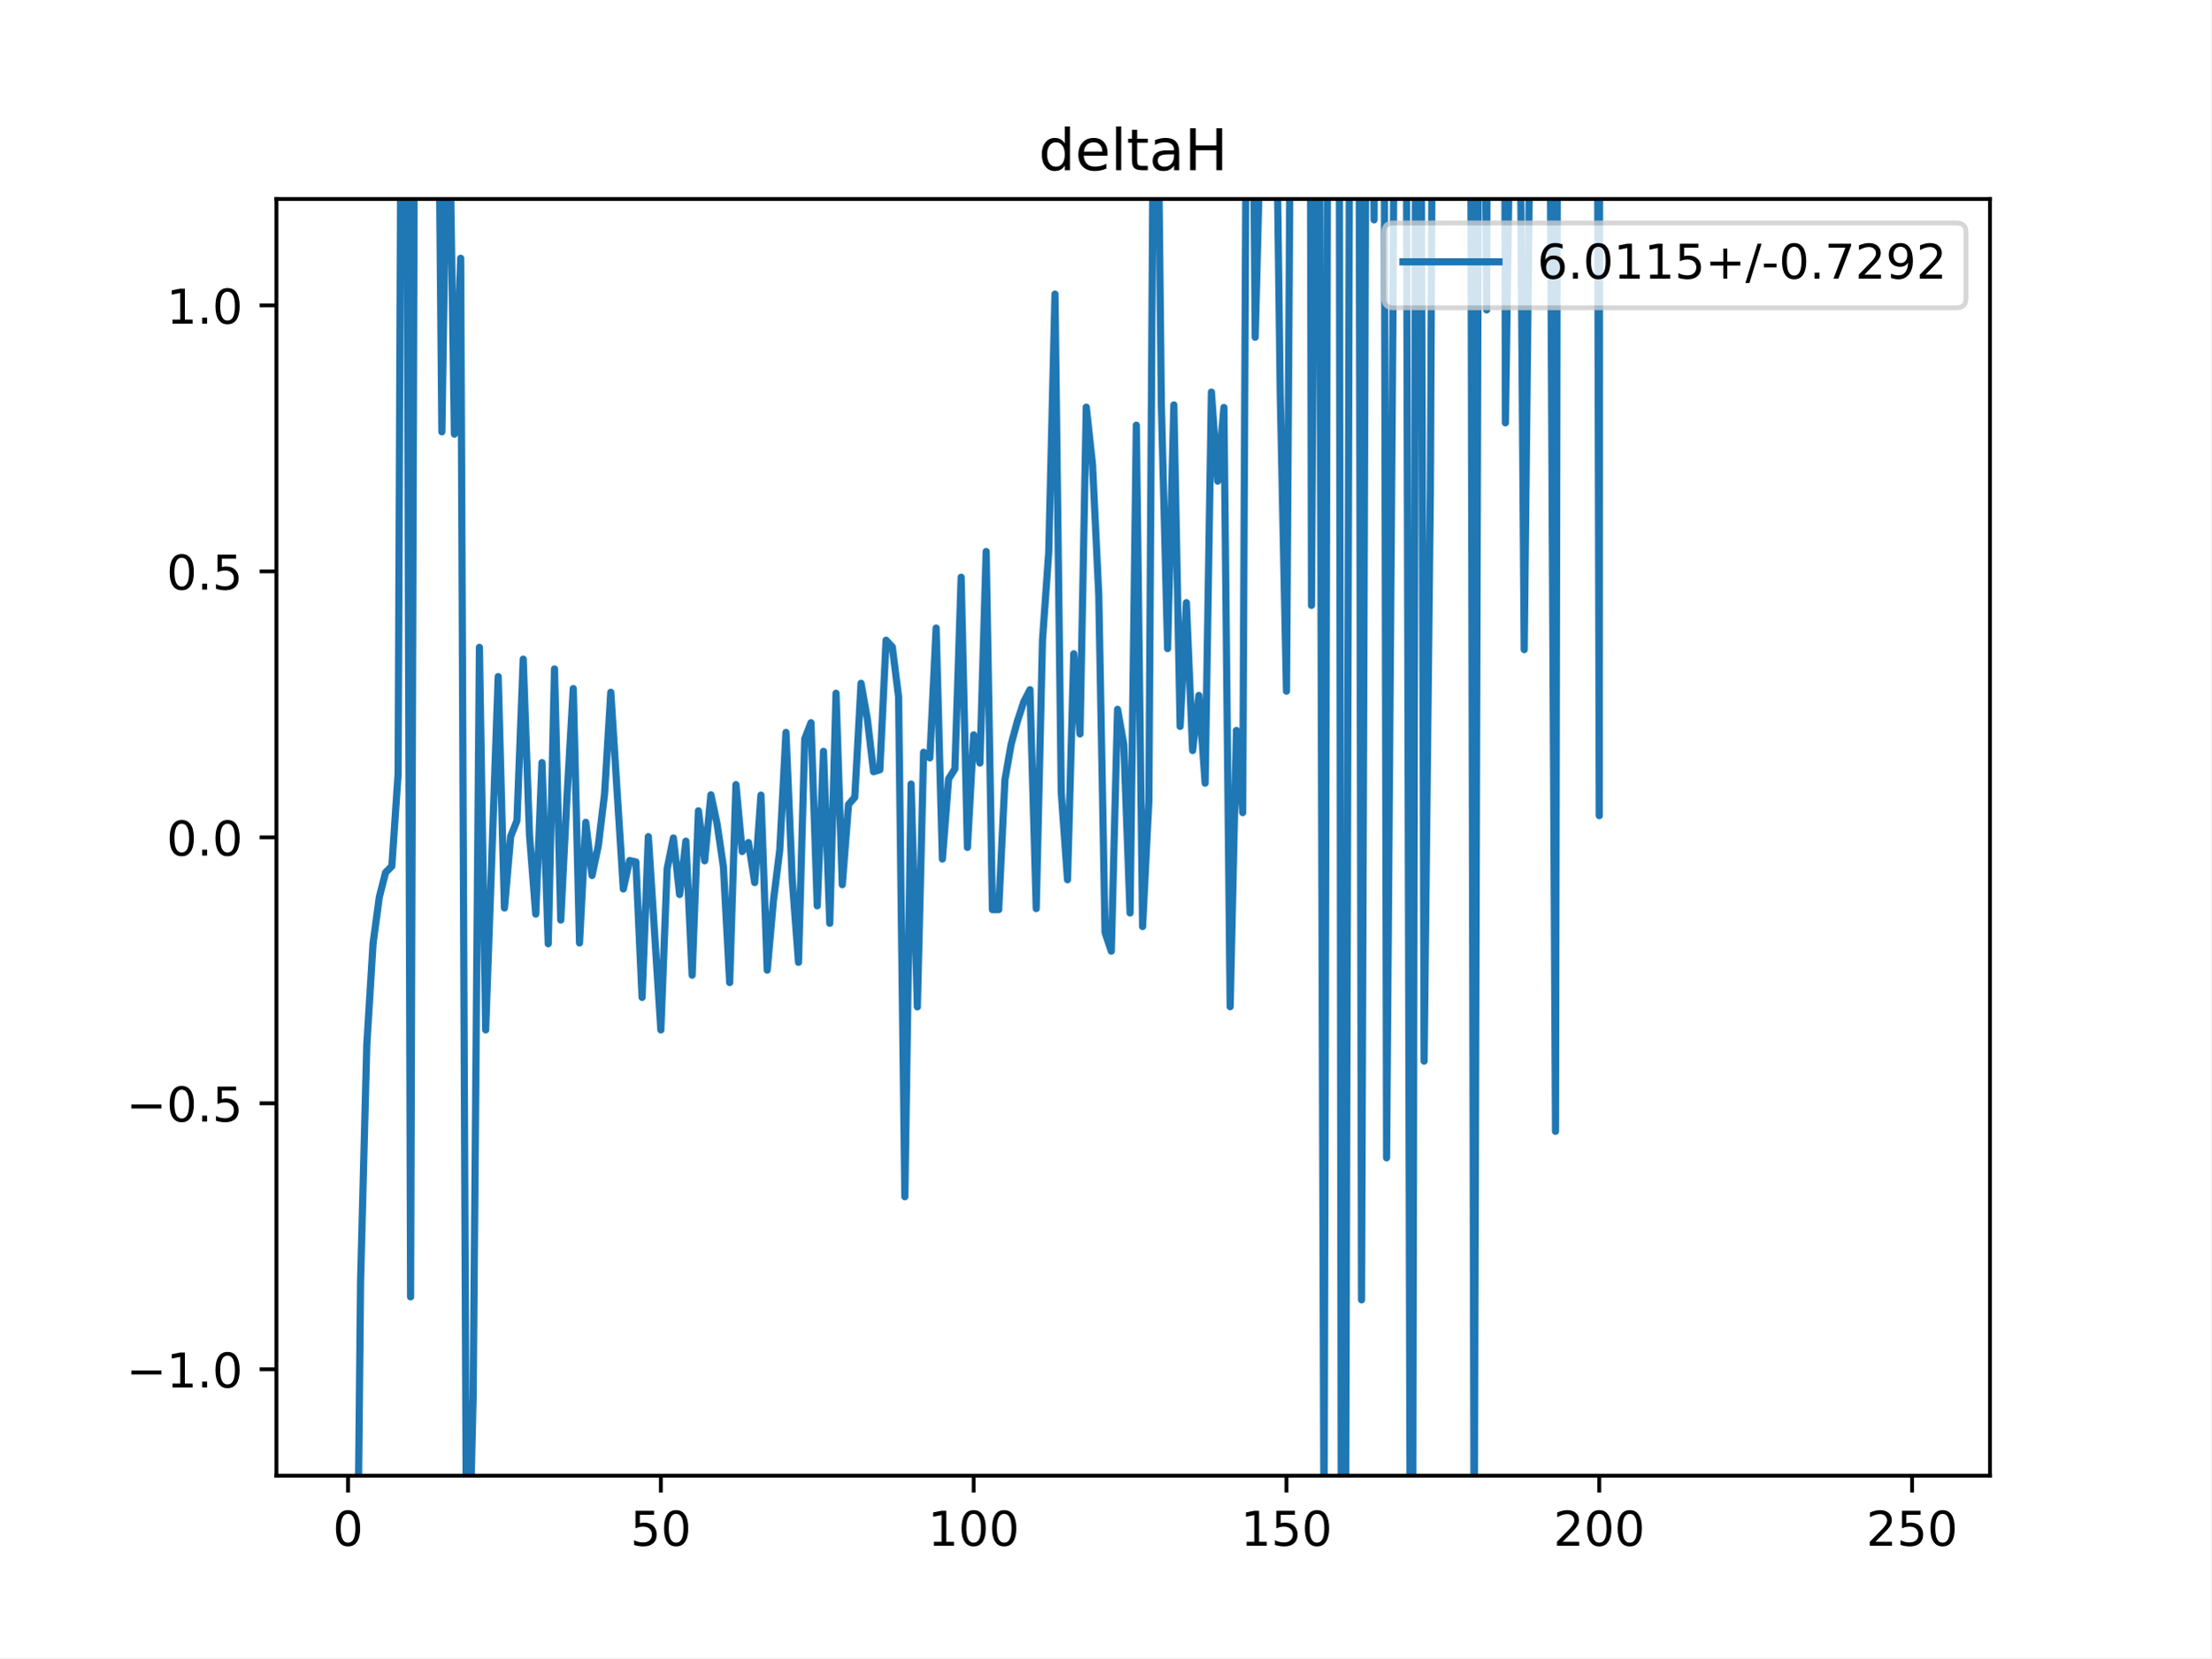
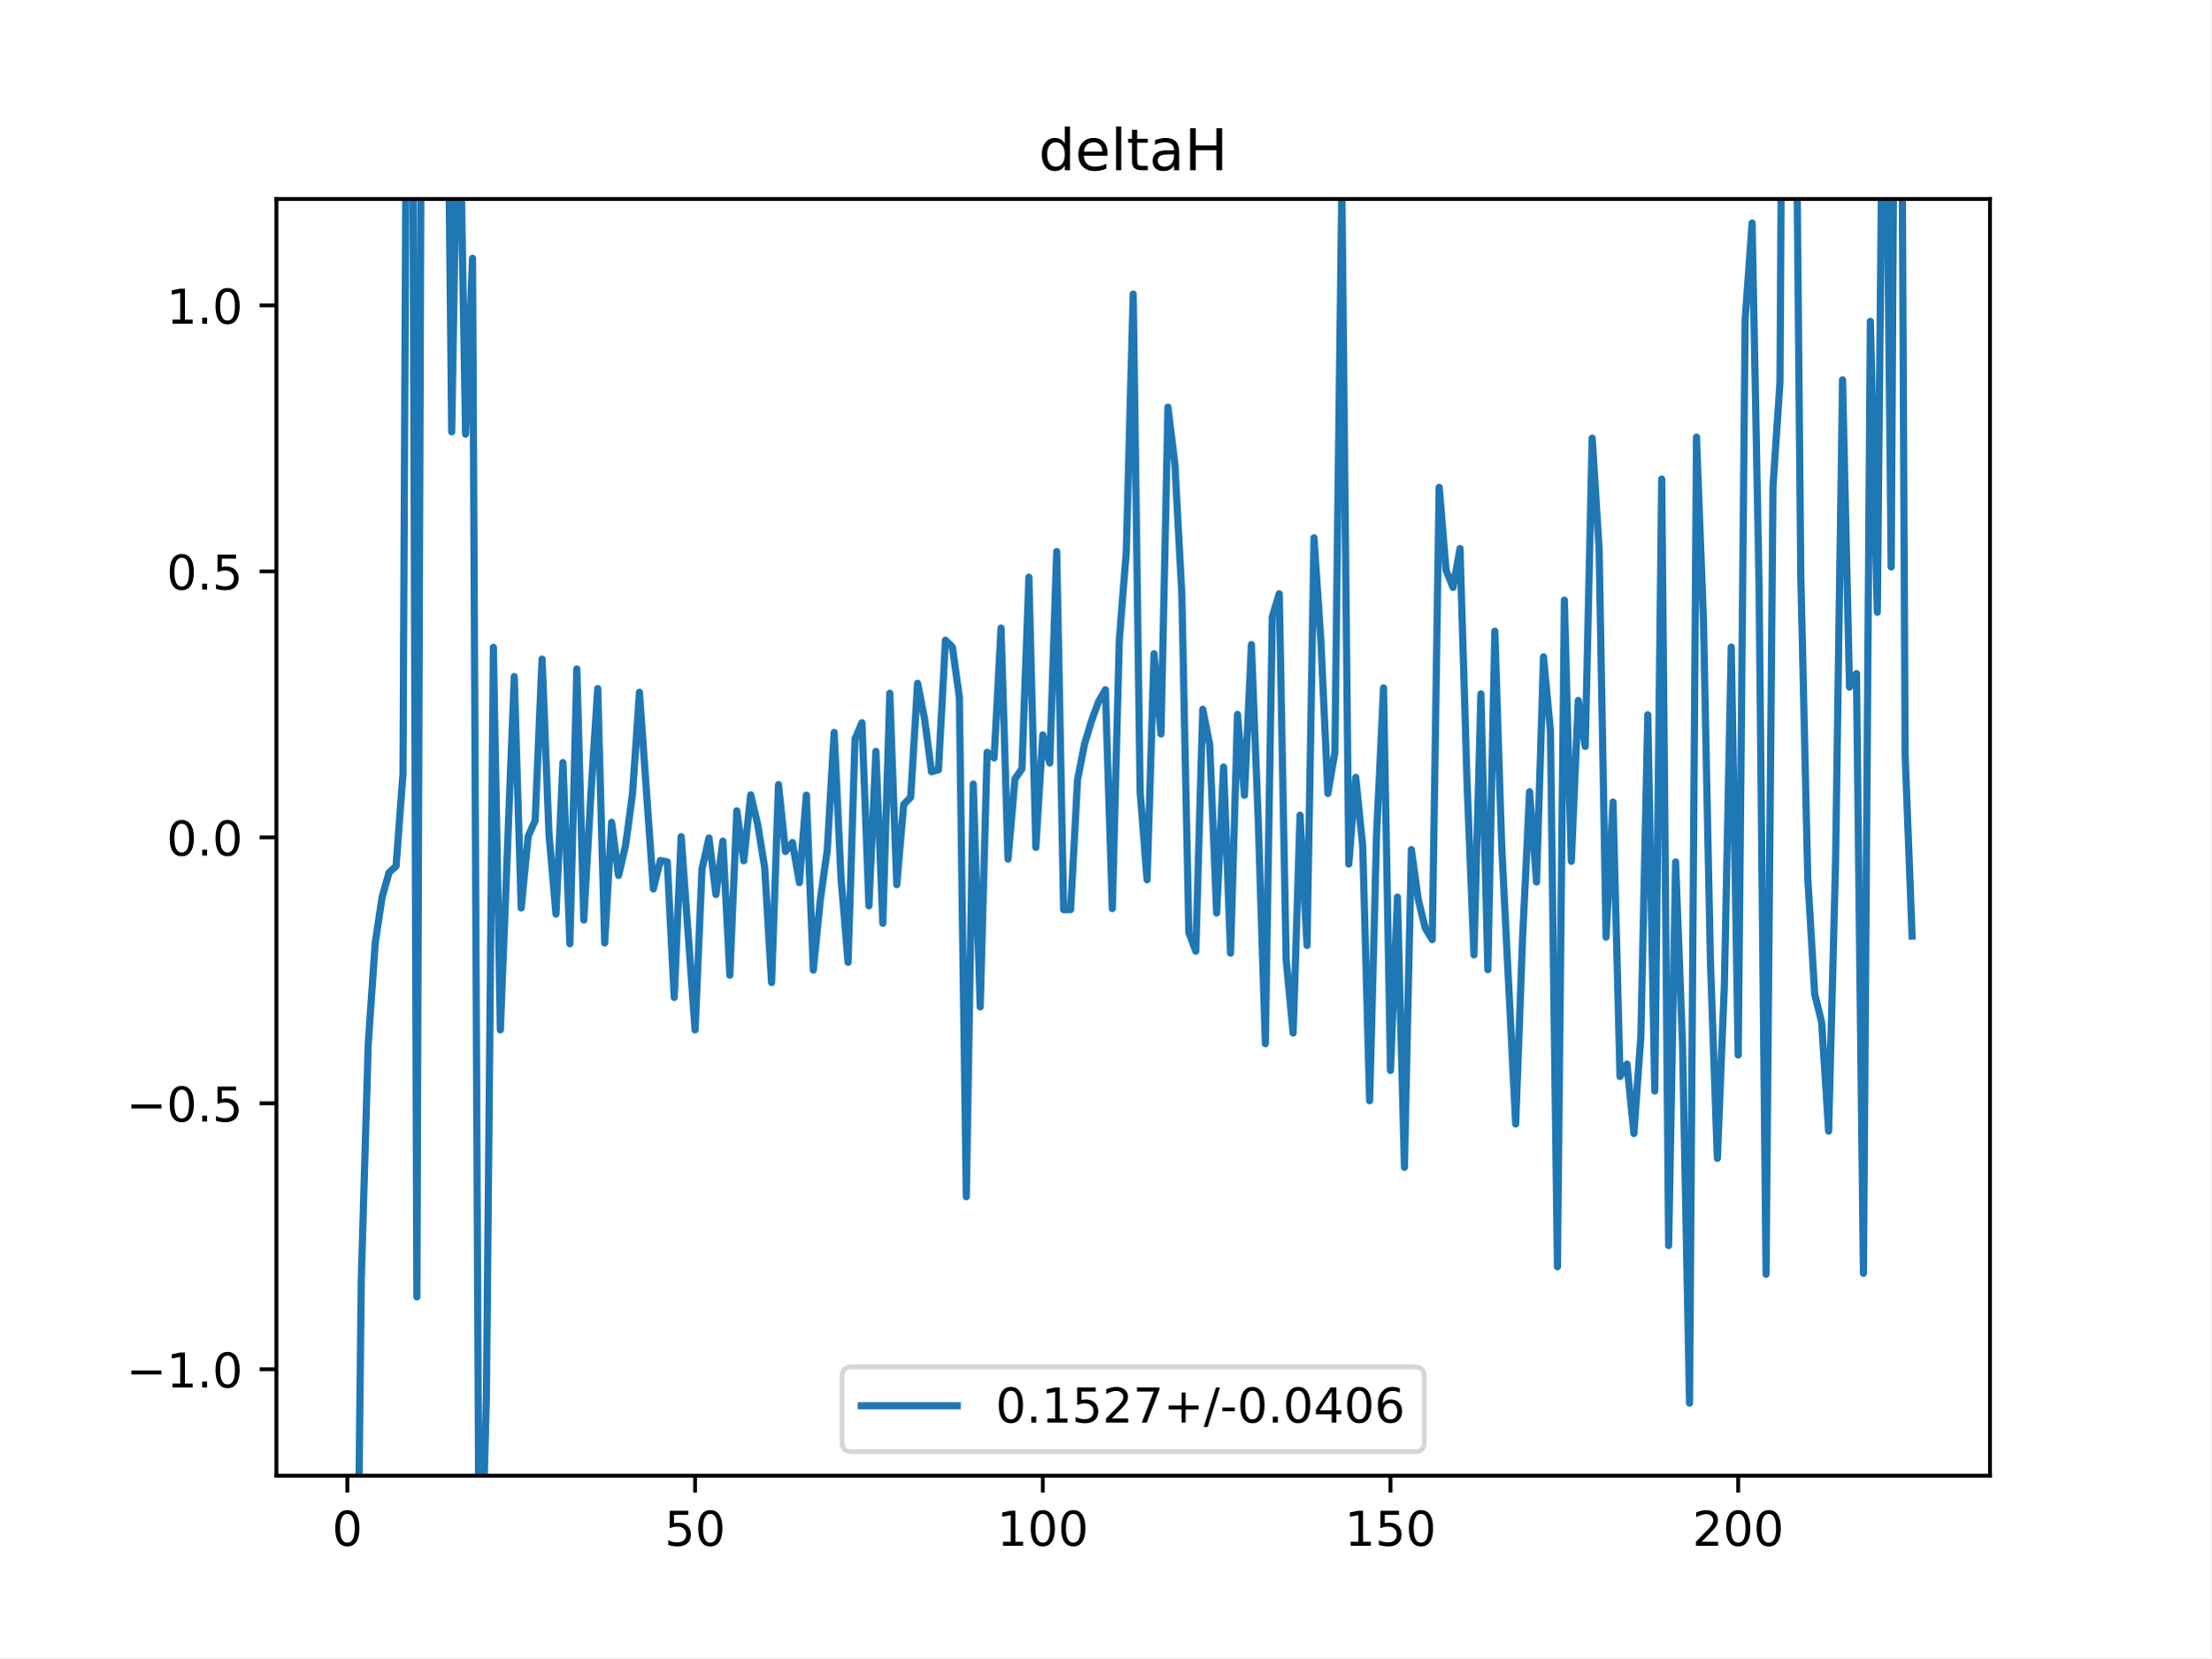
<svg xmlns="http://www.w3.org/2000/svg" xmlns:xlink="http://www.w3.org/1999/xlink" height="345.6pt" version="1.1" viewBox="0 0 460.8 345.6" width="460.8pt">
  <defs>
    <style type="text/css">
*{stroke-linecap:butt;stroke-linejoin:round;}
  </style>
  </defs>
  <g id="figure_1">
    <g id="patch_1">
      <path d="M 0 345.6  L 460.8 345.6  L 460.8 0  L 0 0  z " style="fill:#ffffff;" />
    </g>
    <g id="axes_1">
      <g id="patch_2">
        <path d="M 57.6 307.584  L 414.72 307.584  L 414.72 41.472  L 57.6 41.472  z " style="fill:#ffffff;" />
      </g>
      <g id="matplotlib.axis_1">
        <g id="xtick_1">
          <g id="line2d_1">
            <defs>
-               <path d="M 0 0  L 0 3.5  " id="m7f94345045" style="stroke:#000000;stroke-width:0.8;" />
-             </defs>
-             <g>
-               <use style="stroke:#000000;stroke-width:0.8;" x="72.529" xlink:href="#m7f94345045" y="307.584" />
+               <path d="M 0 0  L 0 3.5  " id="mdea7e8b8a9" style="stroke:#000000;stroke-width:0.8;" />
+             </defs>
+             <g>
+               <use style="stroke:#000000;stroke-width:0.8;" x="72.383" xlink:href="#mdea7e8b8a9" y="307.584" />
            </g>
          </g>
          <g id="text_1">
            <defs>
              <path d="M 31.781 66.406  Q 24.172 66.406 20.328 58.906  Q 16.5 51.422 16.5 36.375  Q 16.5 21.391 20.328 13.891  Q 24.172 6.391 31.781 6.391  Q 39.453 6.391 43.281 13.891  Q 47.125 21.391 47.125 36.375  Q 47.125 51.422 43.281 58.906  Q 39.453 66.406 31.781 66.406  z M 31.781 74.219  Q 44.047 74.219 50.516 64.516  Q 56.984 54.828 56.984 36.375  Q 56.984 17.969 50.516 8.266  Q 44.047 -1.422 31.781 -1.422  Q 19.531 -1.422 13.062 8.266  Q 6.594 17.969 6.594 36.375  Q 6.594 54.828 13.062 64.516  Q 19.531 74.219 31.781 74.219  z " id="DejaVuSans-48" />
            </defs>
-             <g transform="translate(69.34764 322.1824)scale(0.1 -0.1)">
+             <g transform="translate(69.20213 322.1824)scale(0.1 -0.1)">
              <use xlink:href="#DejaVuSans-48" />
            </g>
          </g>
        </g>
        <g id="xtick_2">
          <g id="line2d_2">
            <g>
-               <use style="stroke:#000000;stroke-width:0.8;" x="137.721" xlink:href="#m7f94345045" y="307.584" />
+               <use style="stroke:#000000;stroke-width:0.8;" x="144.851" xlink:href="#mdea7e8b8a9" y="307.584" />
            </g>
          </g>
          <g id="text_2">
            <defs>
              <path d="M 10.797 72.906  L 49.516 72.906  L 49.516 64.594  L 19.828 64.594  L 19.828 46.734  Q 21.969 47.469 24.109 47.828  Q 26.266 48.188 28.422 48.188  Q 40.625 48.188 47.75 41.5  Q 54.891 34.812 54.891 23.391  Q 54.891 11.625 47.562 5.094  Q 40.234 -1.422 26.906 -1.422  Q 22.312 -1.422 17.547 -0.641  Q 12.797 0.141 7.719 1.703  L 7.719 11.625  Q 12.109 9.234 16.797 8.062  Q 21.484 6.891 26.703 6.891  Q 35.156 6.891 40.078 11.328  Q 45.016 15.766 45.016 23.391  Q 45.016 31 40.078 35.438  Q 35.156 39.891 26.703 39.891  Q 22.75 39.891 18.812 39.016  Q 14.891 38.141 10.797 36.281  z " id="DejaVuSans-53" />
            </defs>
-             <g transform="translate(131.3581 322.1824)scale(0.1 -0.1)">
+             <g transform="translate(138.4884 322.1824)scale(0.1 -0.1)">
              <use xlink:href="#DejaVuSans-53" />
              <use x="63.623" xlink:href="#DejaVuSans-48" />
            </g>
          </g>
        </g>
        <g id="xtick_3">
          <g id="line2d_3">
            <g>
-               <use style="stroke:#000000;stroke-width:0.8;" x="202.912" xlink:href="#m7f94345045" y="307.584" />
+               <use style="stroke:#000000;stroke-width:0.8;" x="217.318" xlink:href="#mdea7e8b8a9" y="307.584" />
            </g>
          </g>
          <g id="text_3">
            <defs>
              <path d="M 12.406 8.297  L 28.516 8.297  L 28.516 63.922  L 10.984 60.406  L 10.984 69.391  L 28.422 72.906  L 38.281 72.906  L 38.281 8.297  L 54.391 8.297  L 54.391 0  L 12.406 0  z " id="DejaVuSans-49" />
            </defs>
-             <g transform="translate(193.3685 322.1824)scale(0.1 -0.1)">
+             <g transform="translate(207.7747 322.1824)scale(0.1 -0.1)">
              <use xlink:href="#DejaVuSans-49" />
              <use x="63.623" xlink:href="#DejaVuSans-48" />
              <use x="127.246" xlink:href="#DejaVuSans-48" />
            </g>
          </g>
        </g>
        <g id="xtick_4">
          <g id="line2d_4">
            <g>
-               <use style="stroke:#000000;stroke-width:0.8;" x="268.104" xlink:href="#m7f94345045" y="307.584" />
+               <use style="stroke:#000000;stroke-width:0.8;" x="289.786" xlink:href="#mdea7e8b8a9" y="307.584" />
            </g>
          </g>
          <g id="text_4">
-             <g transform="translate(258.5602 322.1824)scale(0.1 -0.1)">
+             <g transform="translate(280.2422 322.1824)scale(0.1 -0.1)">
              <use xlink:href="#DejaVuSans-49" />
              <use x="63.623" xlink:href="#DejaVuSans-53" />
              <use x="127.246" xlink:href="#DejaVuSans-48" />
            </g>
          </g>
        </g>
        <g id="xtick_5">
          <g id="line2d_5">
            <g>
-               <use style="stroke:#000000;stroke-width:0.8;" x="333.296" xlink:href="#m7f94345045" y="307.584" />
+               <use style="stroke:#000000;stroke-width:0.8;" x="362.254" xlink:href="#mdea7e8b8a9" y="307.584" />
            </g>
          </g>
          <g id="text_5">
            <defs>
              <path d="M 19.188 8.297  L 53.609 8.297  L 53.609 0  L 7.328 0  L 7.328 8.297  Q 12.938 14.109 22.625 23.891  Q 32.328 33.688 34.812 36.531  Q 39.547 41.844 41.422 45.531  Q 43.312 49.219 43.312 52.781  Q 43.312 58.594 39.234 62.25  Q 35.156 65.922 28.609 65.922  Q 23.969 65.922 18.812 64.312  Q 13.672 62.703 7.812 59.422  L 7.812 69.391  Q 13.766 71.781 18.938 73  Q 24.125 74.219 28.422 74.219  Q 39.75 74.219 46.484 68.547  Q 53.219 62.891 53.219 53.422  Q 53.219 48.922 51.531 44.891  Q 49.859 40.875 45.406 35.406  Q 44.188 33.984 37.641 27.219  Q 31.109 20.453 19.188 8.297  z " id="DejaVuSans-50" />
            </defs>
-             <g transform="translate(323.7518 322.1824)scale(0.1 -0.1)">
+             <g transform="translate(352.7098 322.1824)scale(0.1 -0.1)">
              <use xlink:href="#DejaVuSans-50" />
              <use x="63.623" xlink:href="#DejaVuSans-48" />
              <use x="127.246" xlink:href="#DejaVuSans-48" />
            </g>
          </g>
        </g>
-         <g id="xtick_6">
-           <g id="line2d_6">
-             <g>
-               <use style="stroke:#000000;stroke-width:0.8;" x="398.487" xlink:href="#m7f94345045" y="307.584" />
-             </g>
-           </g>
-           <g id="text_6">
-             <g transform="translate(388.9435 322.1824)scale(0.1 -0.1)">
-               <use xlink:href="#DejaVuSans-50" />
-               <use x="63.623" xlink:href="#DejaVuSans-53" />
-               <use x="127.246" xlink:href="#DejaVuSans-48" />
-             </g>
-           </g>
-         </g>
      </g>
      <g id="matplotlib.axis_2">
        <g id="ytick_1">
-           <g id="line2d_7">
-             <defs>
-               <path d="M 0 0  L -3.5 0  " id="m68cfbe41a9" style="stroke:#000000;stroke-width:0.8;" />
-             </defs>
-             <g>
-               <use style="stroke:#000000;stroke-width:0.8;" x="57.6" xlink:href="#m68cfbe41a9" y="285.408" />
-             </g>
-           </g>
-           <g id="text_7">
+           <g id="line2d_6">
+             <defs>
+               <path d="M 0 0  L -3.5 0  " id="mee083935c8" style="stroke:#000000;stroke-width:0.8;" />
+             </defs>
+             <g>
+               <use style="stroke:#000000;stroke-width:0.8;" x="57.6" xlink:href="#mee083935c8" y="285.408" />
+             </g>
+           </g>
+           <g id="text_6">
            <defs>
              <path d="M 10.594 35.5  L 73.188 35.5  L 73.188 27.203  L 10.594 27.203  z " id="DejaVuSans-8722" />
              <path d="M 10.688 12.406  L 21 12.406  L 21 0  L 10.688 0  z " id="DejaVuSans-46" />
            </defs>
            <g transform="translate(26.31719 289.2072)scale(0.1 -0.1)">
              <use xlink:href="#DejaVuSans-8722" />
              <use x="83.789" xlink:href="#DejaVuSans-49" />
              <use x="147.412" xlink:href="#DejaVuSans-46" />
              <use x="179.199" xlink:href="#DejaVuSans-48" />
            </g>
          </g>
        </g>
        <g id="ytick_2">
-           <g id="line2d_8">
-             <g>
-               <use style="stroke:#000000;stroke-width:0.8;" x="57.6" xlink:href="#m68cfbe41a9" y="229.968" />
-             </g>
-           </g>
-           <g id="text_8">
+           <g id="line2d_7">
+             <g>
+               <use style="stroke:#000000;stroke-width:0.8;" x="57.6" xlink:href="#mee083935c8" y="229.968" />
+             </g>
+           </g>
+           <g id="text_7">
            <g transform="translate(26.31719 233.7672)scale(0.1 -0.1)">
              <use xlink:href="#DejaVuSans-8722" />
              <use x="83.789" xlink:href="#DejaVuSans-48" />
              <use x="147.412" xlink:href="#DejaVuSans-46" />
              <use x="179.199" xlink:href="#DejaVuSans-53" />
            </g>
          </g>
        </g>
        <g id="ytick_3">
-           <g id="line2d_9">
-             <g>
-               <use style="stroke:#000000;stroke-width:0.8;" x="57.6" xlink:href="#m68cfbe41a9" y="174.528" />
-             </g>
-           </g>
-           <g id="text_9">
+           <g id="line2d_8">
+             <g>
+               <use style="stroke:#000000;stroke-width:0.8;" x="57.6" xlink:href="#mee083935c8" y="174.528" />
+             </g>
+           </g>
+           <g id="text_8">
            <g transform="translate(34.69687 178.3272)scale(0.1 -0.1)">
              <use xlink:href="#DejaVuSans-48" />
              <use x="63.623" xlink:href="#DejaVuSans-46" />
              <use x="95.41" xlink:href="#DejaVuSans-48" />
            </g>
          </g>
        </g>
        <g id="ytick_4">
-           <g id="line2d_10">
-             <g>
-               <use style="stroke:#000000;stroke-width:0.8;" x="57.6" xlink:href="#m68cfbe41a9" y="119.088" />
-             </g>
-           </g>
-           <g id="text_10">
+           <g id="line2d_9">
+             <g>
+               <use style="stroke:#000000;stroke-width:0.8;" x="57.6" xlink:href="#mee083935c8" y="119.088" />
+             </g>
+           </g>
+           <g id="text_9">
            <g transform="translate(34.69687 122.8872)scale(0.1 -0.1)">
              <use xlink:href="#DejaVuSans-48" />
              <use x="63.623" xlink:href="#DejaVuSans-46" />
              <use x="95.41" xlink:href="#DejaVuSans-53" />
            </g>
          </g>
        </g>
        <g id="ytick_5">
-           <g id="line2d_11">
-             <g>
-               <use style="stroke:#000000;stroke-width:0.8;" x="57.6" xlink:href="#m68cfbe41a9" y="63.648" />
-             </g>
-           </g>
-           <g id="text_11">
+           <g id="line2d_10">
+             <g>
+               <use style="stroke:#000000;stroke-width:0.8;" x="57.6" xlink:href="#mee083935c8" y="63.648" />
+             </g>
+           </g>
+           <g id="text_10">
            <g transform="translate(34.69687 67.44722)scale(0.1 -0.1)">
              <use xlink:href="#DejaVuSans-49" />
              <use x="63.623" xlink:href="#DejaVuSans-46" />
              <use x="95.41" xlink:href="#DejaVuSans-48" />
            </g>
          </g>
        </g>
      </g>
-       <g id="line2d_12">
-         <path clip-path="url(#pd35ba82836)" d="M 74.33 346.6  L 75.137 267.091  L 76.44 217.706  L 77.744 196.625  L 79.048 186.968  L 80.352 181.857  L 81.656 180.541  L 82.96 161.363  L 83.65 -1  M 84.716 -1  L 85.567 270.309  L 86.424 -1  M 89.443 -1  L 89.479 1.986  L 89.554 -1  M 91.237 -1  L 92.086 90.005  L 93.39 5.845  L 94.694 90.483  L 95.998 53.828  L 97.302 345.273  L 98.606 290.876  L 99.909 134.931  L 101.213 214.669  L 103.821 141.024  L 105.125 189.256  L 106.429 174.316  L 107.732 171.038  L 109.036 137.378  L 110.34 173.959  L 111.644 190.525  L 112.948 158.951  L 114.252 196.707  L 115.555 139.431  L 116.859 191.765  L 118.163 166.001  L 119.467 143.508  L 120.771 196.538  L 122.075 171.396  L 123.378 182.474  L 124.682 176.279  L 125.986 165.498  L 127.29 144.291  L 129.898 185.292  L 131.201 179.364  L 132.505 179.642  L 133.809 207.893  L 135.113 174.384  L 137.721 214.673  L 139.024 181.101  L 140.328 174.664  L 141.632 186.443  L 142.936 175.319  L 144.24 203.264  L 145.544 168.993  L 146.847 179.419  L 148.151 165.655  L 149.455 171.802  L 150.759 180.715  L 152.063 204.795  L 153.367 163.543  L 154.67 177.481  L 155.974 175.606  L 157.278 183.958  L 158.582 165.727  L 159.886 202.206  L 161.19 187.64  L 162.493 177.263  L 163.797 152.658  L 165.101 183.323  L 166.405 200.583  L 167.709 153.999  L 169.013 150.637  L 170.316 188.808  L 171.62 156.6  L 172.924 192.451  L 174.228 144.491  L 175.532 184.4  L 176.836 167.67  L 178.139 166.184  L 179.443 142.415  L 180.747 149.82  L 182.051 160.851  L 183.355 160.456  L 184.659 133.439  L 185.962 134.862  L 187.266 145.292  L 188.57 249.44  L 189.874 163.416  L 191.178 209.87  L 192.482 156.788  L 193.785 157.956  L 195.089 130.899  L 196.393 179.055  L 197.697 162.337  L 199.001 160.265  L 200.305 120.312  L 201.608 176.626  L 202.912 153.165  L 204.216 159.046  L 205.52 114.942  L 206.824 189.599  L 208.128 189.595  L 209.431 162.503  L 210.735 155.079  L 212.039 150.281  L 213.343 146.309  L 214.647 143.753  L 215.951 189.381  L 217.254 133.447  L 218.558 115.146  L 219.862 61.296  L 221.166 165.116  L 222.47 183.369  L 223.774 136.261  L 225.077 152.976  L 226.381 84.859  L 227.685 96.825  L 228.989 124.099  L 230.293 194.337  L 231.597 198.253  L 232.9 147.844  L 234.204 155.158  L 235.508 190.301  L 236.812 88.622  L 238.116 193.123  L 239.42 166.996  L 240.503 -1  M 241.096 -1  L 242.027 84.341  L 243.331 135.187  L 244.635 84.395  L 245.939 151.408  L 247.243 125.609  L 248.546 156.429  L 249.85 144.943  L 251.154 163.236  L 252.458 81.721  L 253.762 100.276  L 255.066 84.926  L 256.369 209.83  L 257.673 152.254  L 258.977 169.369  L 259.828 -1  M 261.01 -1  L 261.585 70.288  L 262.889 19.566  L 264.192 28.67  L 265.039 -1  M 265.708 -1  L 266.8 81.751  L 268.104 144.063  L 269.063 -1  M 273.03 -1  L 273.319 126.174  L 274.103 -1  M 274.893 -1  L 275.927 322.47  L 276.725 -1  M 279.081 -1  L 279.564 346.6  M 280.359 346.6  L 281.301 -1  M 283.194 -1  L 283.75 270.93  L 284.724 -1  M 285.917 -1  L 286.358 45.821  L 286.51 -1  M 288.434 -1  L 288.965 241.328  L 290.269 69.148  L 290.675 -1  M 293.035 -1  L 293.944 346.6  M 294.363 346.6  L 295.063 -1  M 296.117 -1  L 296.788 221.176  L 298.092 102.585  L 298.594 -1  M 306.461 -1  L 307.219 329.659  L 308.184 -1  M 309.356 -1  L 309.827 64.595  L 309.988 -1  M 313.545 -1  L 313.738 88.128  L 315.03 -1  M 316.63 -1  L 317.65 135.398  L 318.953 16.363  L 319.012 -1  M 322.919 -1  L 324.169 235.81  L 324.611 -1  M 326.696 -1  L 326.776 29.357  L 328.08 23.94  L 328.371 -1  M 332.867 -1  L 333.296 170.014  L 333.366 -1  L 333.366 -1  " style="fill:none;stroke:#1f77b4;stroke-linecap:square;stroke-width:1.5;" />
+       <g id="line2d_11">
+         <path clip-path="url(#pbdf912aded)" d="M 74.386 346.6  L 75.282 267.091  L 76.731 217.706  L 78.181 196.625  L 79.63 186.968  L 81.079 181.857  L 82.529 180.541  L 83.978 161.363  L 84.746 -1  M 85.93 -1  L 86.877 270.309  L 87.83 -1  M 91.185 -1  L 91.225 1.986  L 91.309 -1  M 93.18 -1  L 94.124 90.005  L 95.573 5.845  L 97.022 90.483  L 98.472 53.828  L 99.921 345.273  L 101.37 290.876  L 102.82 134.931  L 104.269 214.669  L 107.168 141.024  L 108.617 189.256  L 110.066 174.316  L 111.516 171.038  L 112.965 137.378  L 114.415 173.959  L 115.864 190.525  L 117.313 158.951  L 118.763 196.707  L 120.212 139.431  L 121.661 191.765  L 123.111 166.001  L 124.56 143.508  L 126.009 196.538  L 127.459 171.396  L 128.908 182.474  L 130.357 176.279  L 131.807 165.498  L 133.256 144.291  L 136.155 185.292  L 137.604 179.364  L 139.054 179.642  L 140.503 207.893  L 141.952 174.384  L 144.851 214.673  L 146.3 181.101  L 147.75 174.664  L 149.199 186.443  L 150.648 175.319  L 152.098 203.264  L 153.547 168.993  L 154.996 179.419  L 156.446 165.655  L 157.895 171.802  L 159.344 180.715  L 160.794 204.795  L 162.243 163.543  L 163.692 177.481  L 165.142 175.606  L 166.591 183.958  L 168.041 165.727  L 169.49 202.206  L 170.939 187.64  L 172.389 177.263  L 173.838 152.658  L 175.287 183.323  L 176.737 200.583  L 178.186 153.999  L 179.635 150.637  L 181.085 188.808  L 182.534 156.6  L 183.983 192.451  L 185.433 144.491  L 186.882 184.4  L 188.331 167.67  L 189.781 166.184  L 191.23 142.415  L 192.679 149.82  L 194.129 160.851  L 195.578 160.456  L 197.028 133.439  L 198.477 134.862  L 199.926 145.292  L 201.376 249.44  L 202.825 163.416  L 204.274 209.87  L 205.724 156.788  L 207.173 157.956  L 208.622 130.899  L 210.072 179.055  L 211.521 162.337  L 212.97 160.265  L 214.42 120.312  L 215.869 176.626  L 217.318 153.165  L 218.768 159.046  L 220.217 114.942  L 221.666 189.599  L 223.116 189.595  L 224.565 162.503  L 226.015 155.079  L 227.464 150.281  L 228.913 146.309  L 230.363 143.753  L 231.812 189.381  L 233.261 133.447  L 234.711 115.146  L 236.16 61.296  L 237.609 165.116  L 239.059 183.369  L 240.508 136.261  L 241.957 152.976  L 243.407 84.859  L 244.856 96.825  L 246.305 124.099  L 247.755 194.337  L 249.204 198.253  L 250.654 147.844  L 252.103 155.158  L 253.552 190.301  L 255.002 159.866  L 256.451 198.66  L 257.9 148.903  L 259.35 165.773  L 260.799 134.338  L 262.248 171.85  L 263.698 217.541  L 265.147 128.533  L 266.596 123.769  L 268.046 200.123  L 269.495 215.324  L 270.944 169.917  L 272.394 197.064  L 273.843 112.1  L 275.292 133.807  L 276.742 165.391  L 278.191 156.762  L 279.641 38.649  L 281.09 180.101  L 282.539 162.027  L 283.989 176.283  L 285.438 229.427  L 286.887 173.911  L 288.337 143.385  L 289.786 223.119  L 291.235 186.979  L 292.685 243.297  L 294.134 177.081  L 295.583 187.536  L 297.033 193.453  L 298.482 195.849  L 299.931 101.578  L 301.381 118.907  L 302.83 122.428  L 304.279 114.33  L 305.729 162.77  L 307.178 199.034  L 308.628 144.639  L 310.077 202.119  L 311.526 131.567  L 312.976 176.667  L 315.874 234.27  L 317.324 195.257  L 318.773 165.023  L 320.222 183.838  L 321.672 136.899  L 323.121 152.416  L 324.57 264.026  L 326.02 125.079  L 327.469 179.527  L 328.918 146.001  L 330.368 155.586  L 331.817 91.321  L 333.266 114.367  L 334.716 195.325  L 336.165 167.175  L 337.615 224.373  L 339.064 221.774  L 340.513 236.261  L 341.963 215.953  L 343.412 148.985  L 344.861 227.407  L 346.311 99.857  L 347.76 259.62  L 349.209 179.663  L 350.659 218.095  L 352.108 292.453  L 353.557 91.102  L 355.007 129.297  L 356.456 200.354  L 357.905 241.439  L 359.355 205.693  L 360.804 134.872  L 362.254 219.904  L 363.703 66.534  L 365.152 46.485  L 366.602 122.172  L 368.051 265.595  L 369.5 101.416  L 370.95 79.738  L 371.444 -1  M 374.166 -1  L 375.298 120.157  L 376.747 182.939  L 378.196 207.248  L 379.646 213.097  L 381.095 235.753  L 382.544 179.532  L 383.994 79.16  L 385.443 143.21  L 386.892 140.389  L 388.342 265.401  L 389.791 66.973  L 391.241 127.602  L 392.489 -1  M 392.904 -1  L 394.139 118.166  L 394.828 -1  M 396.247 -1  L 397.038 157.304  L 398.487 195.109  L 398.487 195.109  " style="fill:none;stroke:#1f77b4;stroke-linecap:square;stroke-width:1.5;" />
      </g>
      <g id="patch_3">
        <path d="M 57.6 307.584  L 57.6 41.472  " style="fill:none;stroke:#000000;stroke-linecap:square;stroke-linejoin:miter;stroke-width:0.8;" />
      </g>
      <g id="patch_4">
        <path d="M 414.72 307.584  L 414.72 41.472  " style="fill:none;stroke:#000000;stroke-linecap:square;stroke-linejoin:miter;stroke-width:0.8;" />
      </g>
      <g id="patch_5">
        <path d="M 57.6 307.584  L 414.72 307.584  " style="fill:none;stroke:#000000;stroke-linecap:square;stroke-linejoin:miter;stroke-width:0.8;" />
      </g>
      <g id="patch_6">
        <path d="M 57.6 41.472  L 414.72 41.472  " style="fill:none;stroke:#000000;stroke-linecap:square;stroke-linejoin:miter;stroke-width:0.8;" />
      </g>
-       <g id="text_12">
+       <g id="text_11">
        <defs>
          <path d="M 45.406 46.391  L 45.406 75.984  L 54.391 75.984  L 54.391 0  L 45.406 0  L 45.406 8.203  Q 42.578 3.328 38.25 0.953  Q 33.938 -1.422 27.875 -1.422  Q 17.969 -1.422 11.734 6.484  Q 5.516 14.406 5.516 27.297  Q 5.516 40.188 11.734 48.094  Q 17.969 56 27.875 56  Q 33.938 56 38.25 53.625  Q 42.578 51.266 45.406 46.391  z M 14.797 27.297  Q 14.797 17.391 18.875 11.75  Q 22.953 6.109 30.078 6.109  Q 37.203 6.109 41.297 11.75  Q 45.406 17.391 45.406 27.297  Q 45.406 37.203 41.297 42.844  Q 37.203 48.484 30.078 48.484  Q 22.953 48.484 18.875 42.844  Q 14.797 37.203 14.797 27.297  z " id="DejaVuSans-100" />
          <path d="M 56.203 29.594  L 56.203 25.203  L 14.891 25.203  Q 15.484 15.922 20.484 11.062  Q 25.484 6.203 34.422 6.203  Q 39.594 6.203 44.453 7.469  Q 49.312 8.734 54.109 11.281  L 54.109 2.781  Q 49.266 0.734 44.188 -0.344  Q 39.109 -1.422 33.891 -1.422  Q 20.797 -1.422 13.156 6.188  Q 5.516 13.812 5.516 26.812  Q 5.516 40.234 12.766 48.109  Q 20.016 56 32.328 56  Q 43.359 56 49.781 48.891  Q 56.203 41.797 56.203 29.594  z M 47.219 32.234  Q 47.125 39.594 43.094 43.984  Q 39.062 48.391 32.422 48.391  Q 24.906 48.391 20.391 44.141  Q 15.875 39.891 15.188 32.172  z " id="DejaVuSans-101" />
          <path d="M 9.422 75.984  L 18.406 75.984  L 18.406 0  L 9.422 0  z " id="DejaVuSans-108" />
          <path d="M 18.312 70.219  L 18.312 54.688  L 36.812 54.688  L 36.812 47.703  L 18.312 47.703  L 18.312 18.016  Q 18.312 11.328 20.141 9.422  Q 21.969 7.516 27.594 7.516  L 36.812 7.516  L 36.812 0  L 27.594 0  Q 17.188 0 13.234 3.875  Q 9.281 7.766 9.281 18.016  L 9.281 47.703  L 2.688 47.703  L 2.688 54.688  L 9.281 54.688  L 9.281 70.219  z " id="DejaVuSans-116" />
          <path d="M 34.281 27.484  Q 23.391 27.484 19.188 25  Q 14.984 22.516 14.984 16.5  Q 14.984 11.719 18.141 8.906  Q 21.297 6.109 26.703 6.109  Q 34.188 6.109 38.703 11.406  Q 43.219 16.703 43.219 25.484  L 43.219 27.484  z M 52.203 31.203  L 52.203 0  L 43.219 0  L 43.219 8.297  Q 40.141 3.328 35.547 0.953  Q 30.953 -1.422 24.312 -1.422  Q 15.922 -1.422 10.953 3.297  Q 6 8.016 6 15.922  Q 6 25.141 12.172 29.828  Q 18.359 34.516 30.609 34.516  L 43.219 34.516  L 43.219 35.406  Q 43.219 41.609 39.141 45  Q 35.062 48.391 27.688 48.391  Q 23 48.391 18.547 47.266  Q 14.109 46.141 10.016 43.891  L 10.016 52.203  Q 14.938 54.109 19.578 55.047  Q 24.219 56 28.609 56  Q 40.484 56 46.344 49.844  Q 52.203 43.703 52.203 31.203  z " id="DejaVuSans-97" />
          <path d="M 9.812 72.906  L 19.672 72.906  L 19.672 43.016  L 55.516 43.016  L 55.516 72.906  L 65.375 72.906  L 65.375 0  L 55.516 0  L 55.516 34.719  L 19.672 34.719  L 19.672 0  L 9.812 0  z " id="DejaVuSans-72" />
        </defs>
        <g transform="translate(216.4509 35.472)scale(0.12 -0.12)">
          <use xlink:href="#DejaVuSans-100" />
          <use x="63.477" xlink:href="#DejaVuSans-101" />
          <use x="125" xlink:href="#DejaVuSans-108" />
          <use x="152.783" xlink:href="#DejaVuSans-116" />
          <use x="191.992" xlink:href="#DejaVuSans-97" />
          <use x="253.271" xlink:href="#DejaVuSans-72" />
        </g>
      </g>
      <g id="legend_1">
        <g id="patch_7">
-           <path d="M 290.382 64.15  L 407.72 64.15  Q 409.72 64.15 409.72 62.15  L 409.72 48.472  Q 409.72 46.472 407.72 46.472  L 290.382 46.472  Q 288.382 46.472 288.382 48.472  L 288.382 62.15  Q 288.382 64.15 290.382 64.15  z " style="fill:#ffffff;opacity:0.8;stroke:#cccccc;stroke-linejoin:miter;" />
-         </g>
-         <g id="line2d_13">
-           <path d="M 292.382 54.57  L 312.382 54.57  " style="fill:none;stroke:#1f77b4;stroke-linecap:square;stroke-width:1.5;" />
-         </g>
-         <g id="line2d_14" />
-         <g id="text_13">
+           <path d="M 177.491 302.584  L 294.829 302.584  Q 296.829 302.584 296.829 300.584  L 296.829 286.906  Q 296.829 284.906 294.829 284.906  L 177.491 284.906  Q 175.491 284.906 175.491 286.906  L 175.491 300.584  Q 175.491 302.584 177.491 302.584  z " style="fill:#ffffff;opacity:0.8;stroke:#cccccc;stroke-linejoin:miter;" />
+         </g>
+         <g id="line2d_12">
+           <path d="M 179.491 293.004  L 199.491 293.004  " style="fill:none;stroke:#1f77b4;stroke-linecap:square;stroke-width:1.5;" />
+         </g>
+         <g id="line2d_13" />
+         <g id="text_12">
          <defs>
-             <path d="M 33.016 40.375  Q 26.375 40.375 22.484 35.828  Q 18.609 31.297 18.609 23.391  Q 18.609 15.531 22.484 10.953  Q 26.375 6.391 33.016 6.391  Q 39.656 6.391 43.531 10.953  Q 47.406 15.531 47.406 23.391  Q 47.406 31.297 43.531 35.828  Q 39.656 40.375 33.016 40.375  z M 52.594 71.297  L 52.594 62.312  Q 48.875 64.062 45.094 64.984  Q 41.312 65.922 37.594 65.922  Q 27.828 65.922 22.672 59.328  Q 17.531 52.734 16.797 39.406  Q 19.672 43.656 24.016 45.922  Q 28.375 48.188 33.594 48.188  Q 44.578 48.188 50.953 41.516  Q 57.328 34.859 57.328 23.391  Q 57.328 12.156 50.688 5.359  Q 44.047 -1.422 33.016 -1.422  Q 20.359 -1.422 13.672 8.266  Q 6.984 17.969 6.984 36.375  Q 6.984 53.656 15.188 63.938  Q 23.391 74.219 37.203 74.219  Q 40.922 74.219 44.703 73.484  Q 48.484 72.75 52.594 71.297  z " id="DejaVuSans-54" />
+             <path d="M 8.203 72.906  L 55.078 72.906  L 55.078 68.703  L 28.609 0  L 18.312 0  L 43.219 64.594  L 8.203 64.594  z " id="DejaVuSans-55" />
            <path d="M 46 62.703  L 46 35.5  L 73.188 35.5  L 73.188 27.203  L 46 27.203  L 46 0  L 37.797 0  L 37.797 27.203  L 10.594 27.203  L 10.594 35.5  L 37.797 35.5  L 37.797 62.703  z " id="DejaVuSans-43" />
            <path d="M 25.391 72.906  L 33.688 72.906  L 8.297 -9.281  L 0 -9.281  z " id="DejaVuSans-47" />
            <path d="M 4.891 31.391  L 31.203 31.391  L 31.203 23.391  L 4.891 23.391  z " id="DejaVuSans-45" />
-             <path d="M 8.203 72.906  L 55.078 72.906  L 55.078 68.703  L 28.609 0  L 18.312 0  L 43.219 64.594  L 8.203 64.594  z " id="DejaVuSans-55" />
-             <path d="M 10.984 1.516  L 10.984 10.5  Q 14.703 8.734 18.5 7.812  Q 22.312 6.891 25.984 6.891  Q 35.75 6.891 40.891 13.453  Q 46.047 20.016 46.781 33.406  Q 43.953 29.203 39.594 26.953  Q 35.25 24.703 29.984 24.703  Q 19.047 24.703 12.672 31.312  Q 6.297 37.938 6.297 49.422  Q 6.297 60.641 12.938 67.422  Q 19.578 74.219 30.609 74.219  Q 43.266 74.219 49.922 64.516  Q 56.594 54.828 56.594 36.375  Q 56.594 19.141 48.406 8.859  Q 40.234 -1.422 26.422 -1.422  Q 22.703 -1.422 18.891 -0.688  Q 15.094 0.047 10.984 1.516  z M 30.609 32.422  Q 37.25 32.422 41.125 36.953  Q 45.016 41.5 45.016 49.422  Q 45.016 57.281 41.125 61.844  Q 37.25 66.406 30.609 66.406  Q 23.969 66.406 20.094 61.844  Q 16.219 57.281 16.219 49.422  Q 16.219 41.5 20.094 36.953  Q 23.969 32.422 30.609 32.422  z " id="DejaVuSans-57" />
+             <path d="M 37.797 64.312  L 12.891 25.391  L 37.797 25.391  z M 35.203 72.906  L 47.609 72.906  L 47.609 25.391  L 58.016 25.391  L 58.016 17.188  L 47.609 17.188  L 47.609 0  L 37.797 0  L 37.797 17.188  L 4.891 17.188  L 4.891 26.703  z " id="DejaVuSans-52" />
+             <path d="M 33.016 40.375  Q 26.375 40.375 22.484 35.828  Q 18.609 31.297 18.609 23.391  Q 18.609 15.531 22.484 10.953  Q 26.375 6.391 33.016 6.391  Q 39.656 6.391 43.531 10.953  Q 47.406 15.531 47.406 23.391  Q 47.406 31.297 43.531 35.828  Q 39.656 40.375 33.016 40.375  z M 52.594 71.297  L 52.594 62.312  Q 48.875 64.062 45.094 64.984  Q 41.312 65.922 37.594 65.922  Q 27.828 65.922 22.672 59.328  Q 17.531 52.734 16.797 39.406  Q 19.672 43.656 24.016 45.922  Q 28.375 48.188 33.594 48.188  Q 44.578 48.188 50.953 41.516  Q 57.328 34.859 57.328 23.391  Q 57.328 12.156 50.688 5.359  Q 44.047 -1.422 33.016 -1.422  Q 20.359 -1.422 13.672 8.266  Q 6.984 17.969 6.984 36.375  Q 6.984 53.656 15.188 63.938  Q 23.391 74.219 37.203 74.219  Q 40.922 74.219 44.703 73.484  Q 48.484 72.75 52.594 71.297  z " id="DejaVuSans-54" />
          </defs>
-           <g transform="translate(320.3825 58.07044)scale(0.1 -0.1)">
-             <use xlink:href="#DejaVuSans-54" />
+           <g transform="translate(207.4913 296.5043)scale(0.1 -0.1)">
+             <use xlink:href="#DejaVuSans-48" />
            <use x="63.623" xlink:href="#DejaVuSans-46" />
-             <use x="95.41" xlink:href="#DejaVuSans-48" />
-             <use x="159.033" xlink:href="#DejaVuSans-49" />
-             <use x="222.656" xlink:href="#DejaVuSans-49" />
-             <use x="286.279" xlink:href="#DejaVuSans-53" />
+             <use x="95.41" xlink:href="#DejaVuSans-49" />
+             <use x="159.033" xlink:href="#DejaVuSans-53" />
+             <use x="222.656" xlink:href="#DejaVuSans-50" />
+             <use x="286.279" xlink:href="#DejaVuSans-55" />
            <use x="349.902" xlink:href="#DejaVuSans-43" />
            <use x="433.691" xlink:href="#DejaVuSans-47" />
            <use x="467.383" xlink:href="#DejaVuSans-45" />
            <use x="503.467" xlink:href="#DejaVuSans-48" />
            <use x="567.09" xlink:href="#DejaVuSans-46" />
-             <use x="598.877" xlink:href="#DejaVuSans-55" />
-             <use x="662.5" xlink:href="#DejaVuSans-50" />
-             <use x="726.123" xlink:href="#DejaVuSans-57" />
-             <use x="789.746" xlink:href="#DejaVuSans-50" />
+             <use x="598.877" xlink:href="#DejaVuSans-48" />
+             <use x="662.5" xlink:href="#DejaVuSans-52" />
+             <use x="726.123" xlink:href="#DejaVuSans-48" />
+             <use x="789.746" xlink:href="#DejaVuSans-54" />
          </g>
        </g>
      </g>
    </g>
  </g>
  <defs>
-     <clipPath id="pd35ba82836">
+     <clipPath id="pbdf912aded">
      <rect height="266.112" width="357.12" x="57.6" y="41.472" />
    </clipPath>
  </defs>
</svg>
